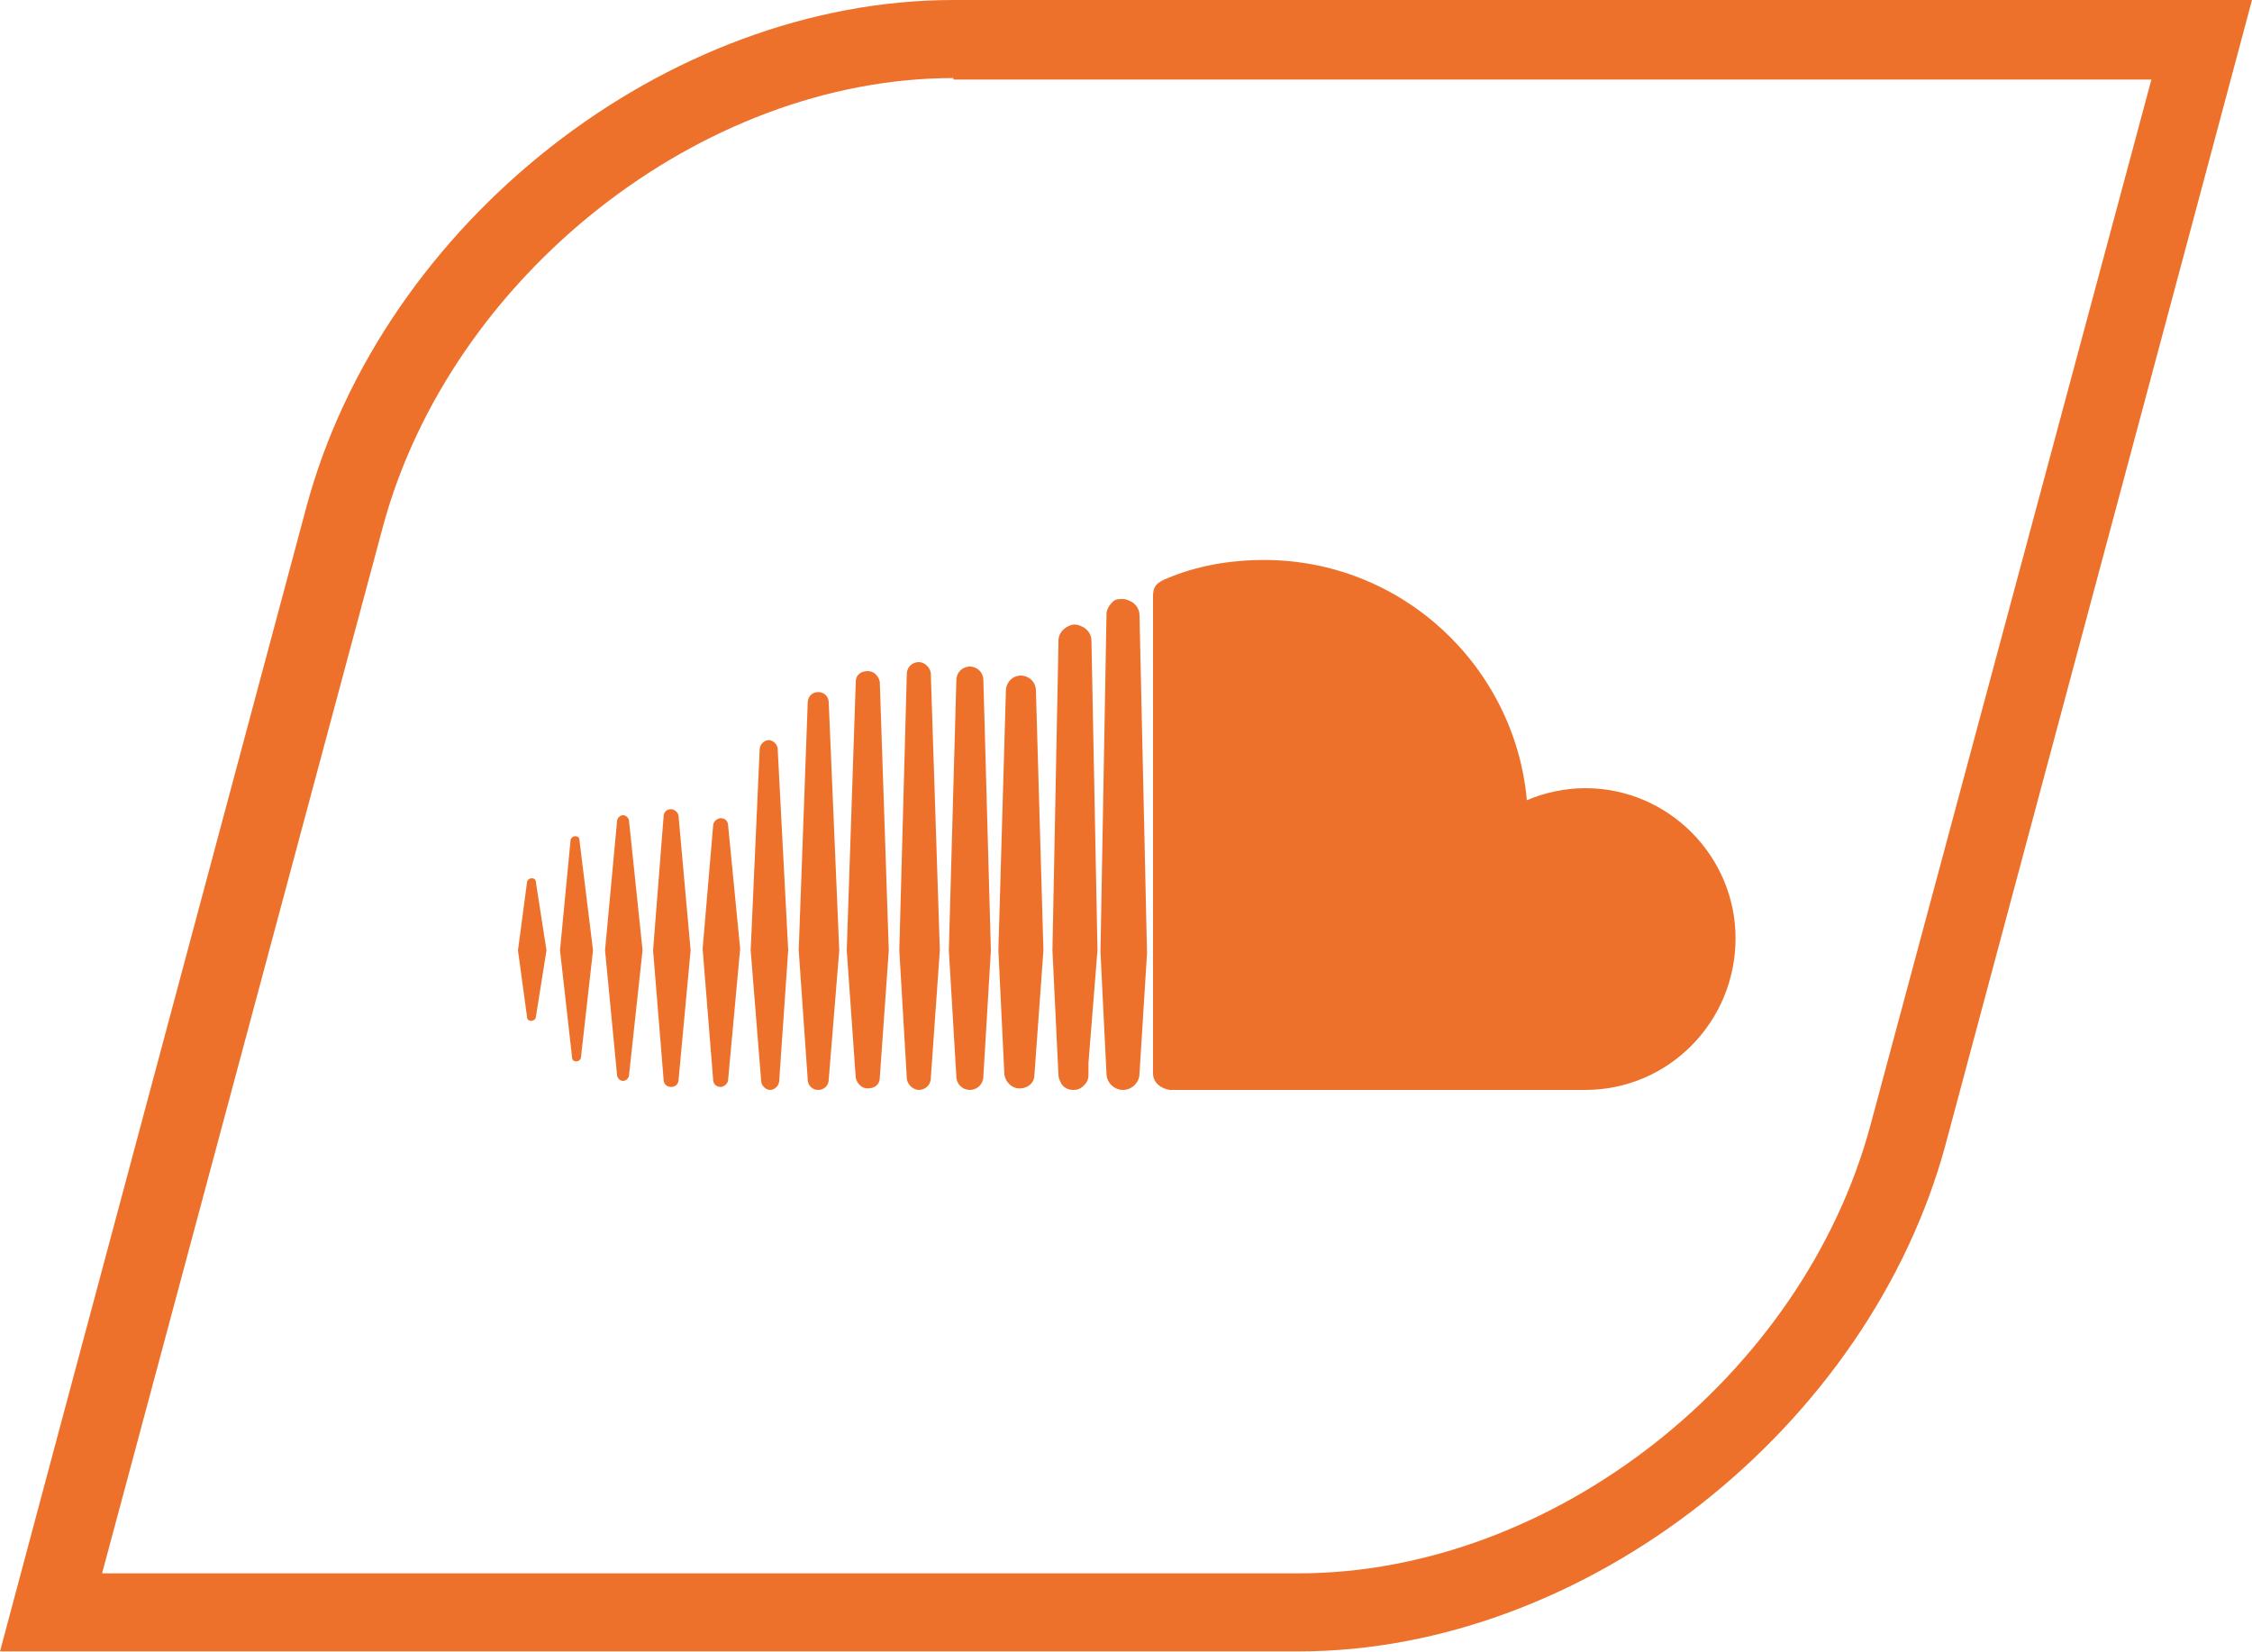
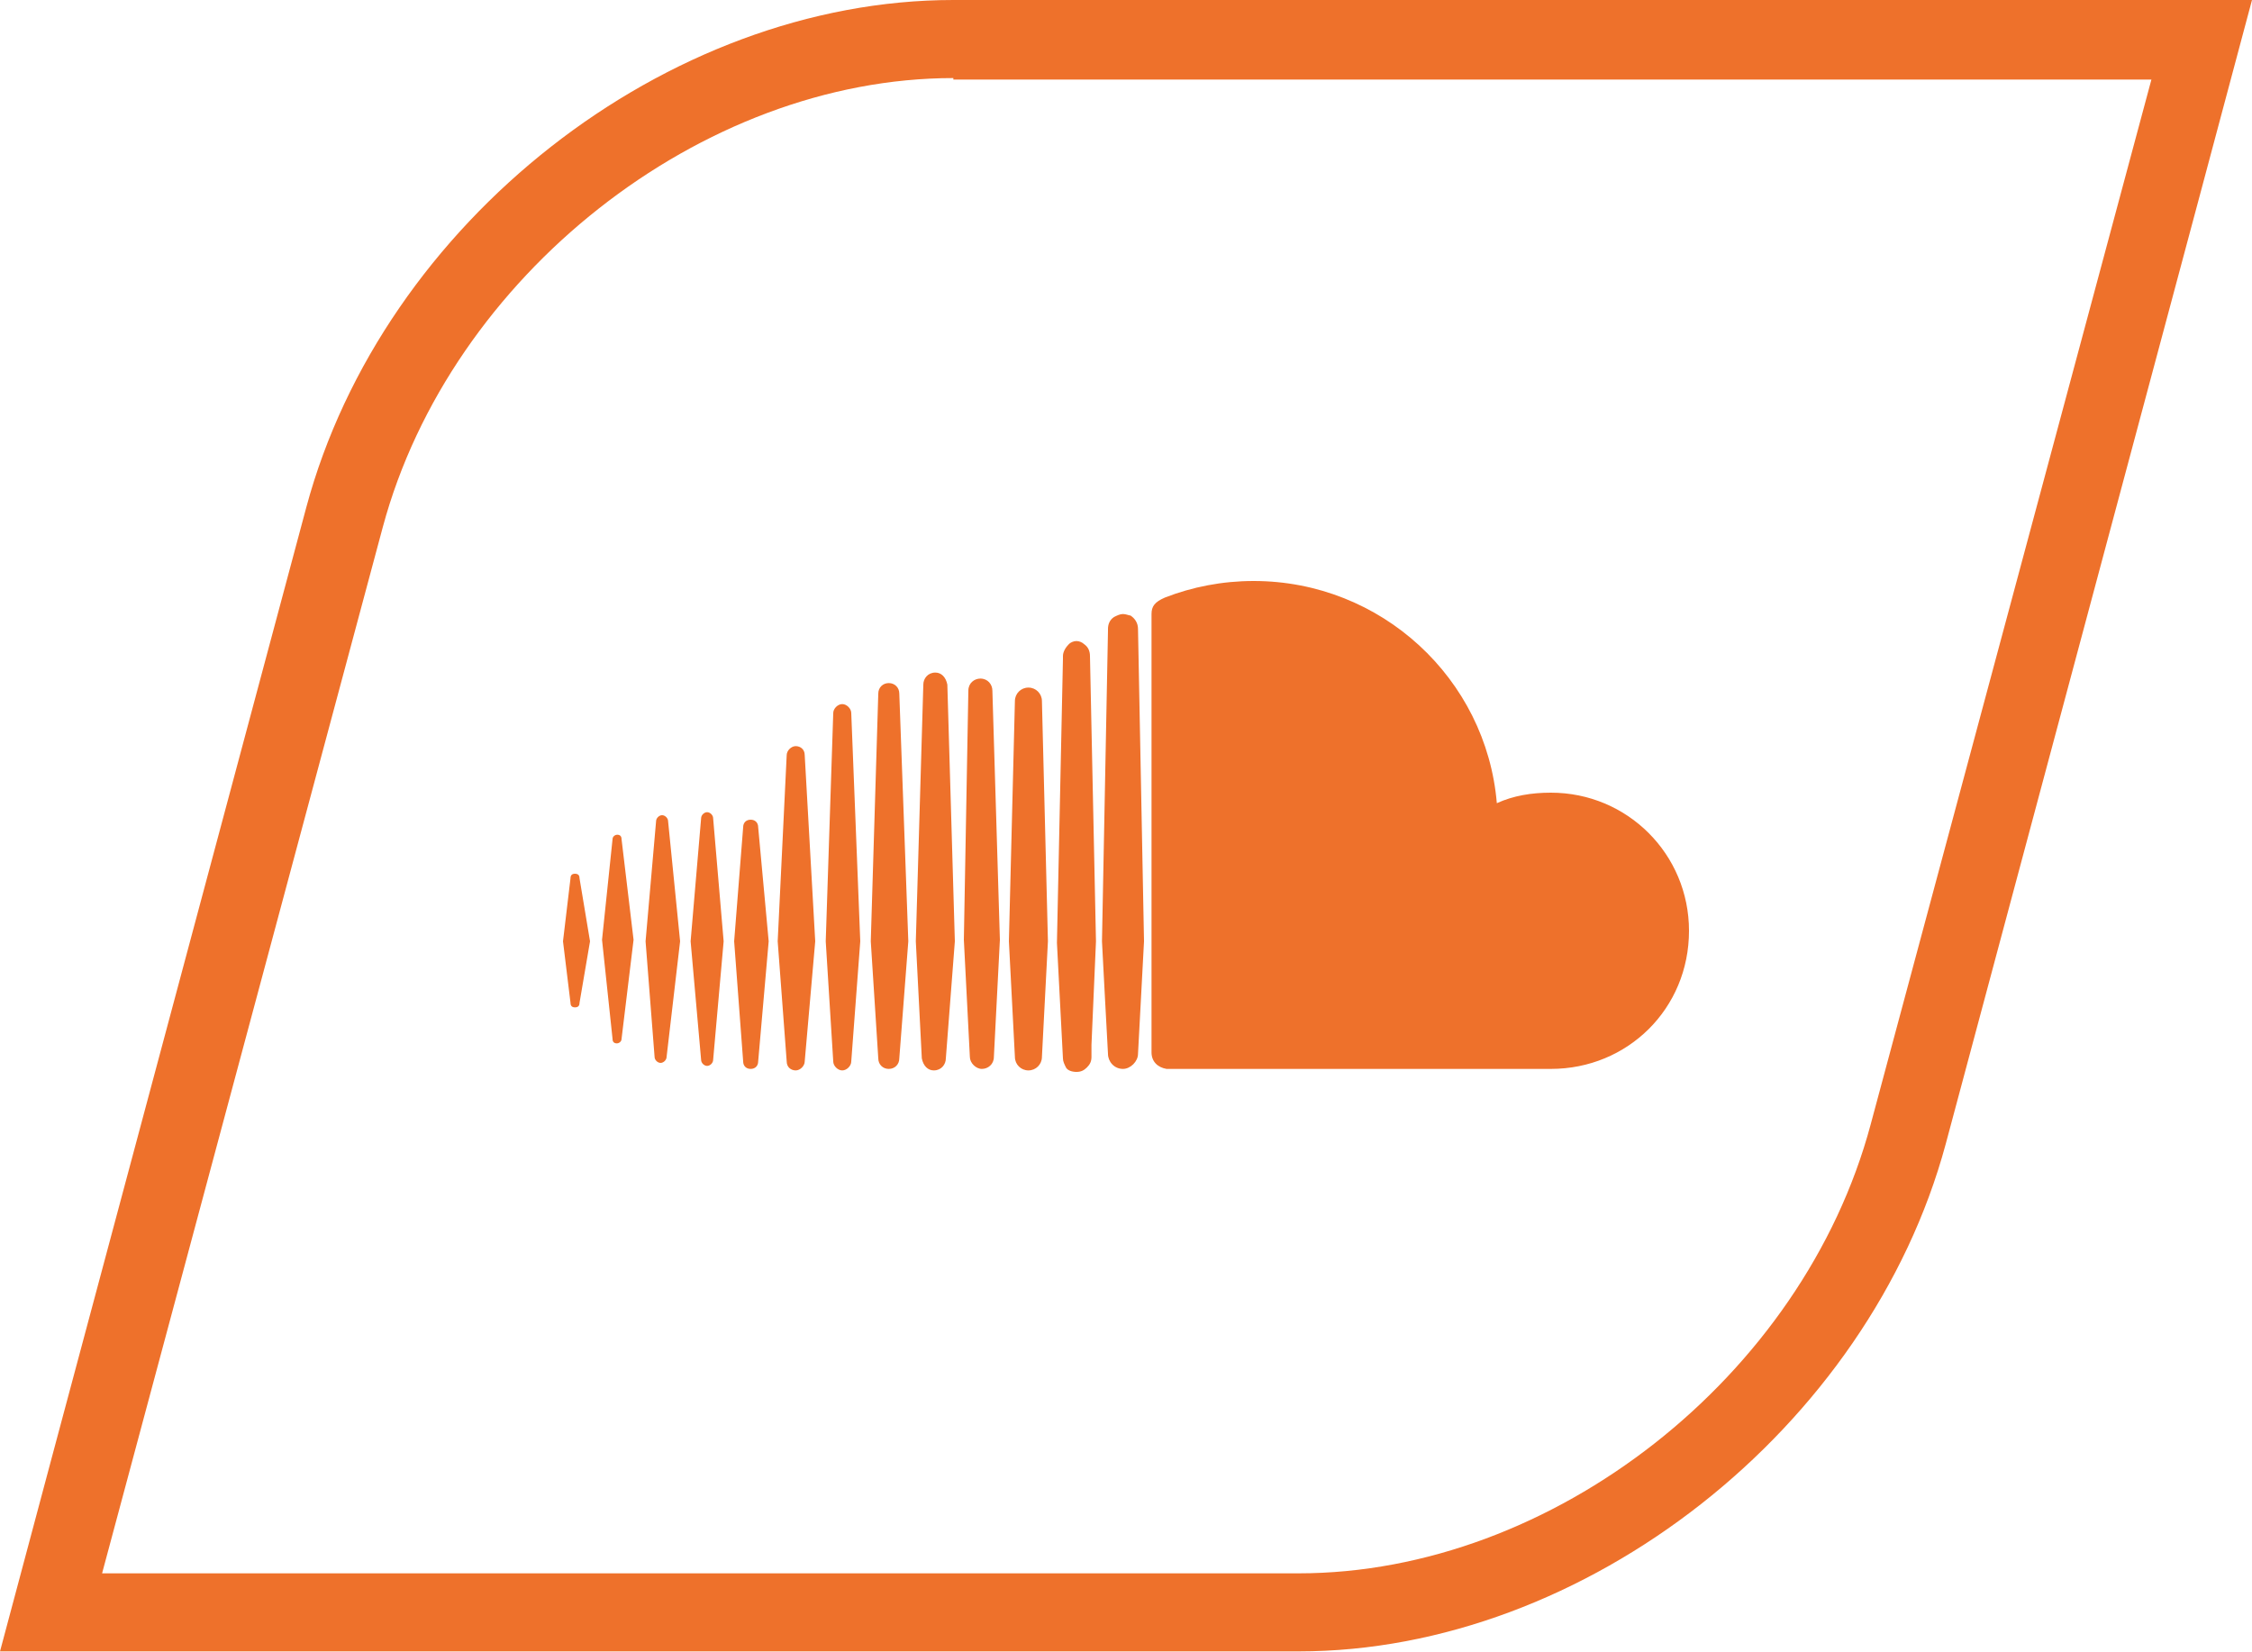
<svg xmlns="http://www.w3.org/2000/svg" version="1.1" id="Layer_1" x="0px" y="0px" viewBox="0 0 150 110" style="enable-background:new 0 0 150 110;" xml:space="preserve">
  <style type="text/css">
	.st0{fill:#EE712B;}
+ 	.st1{display:none;}
+ 	.st2{display:inline;fill:#65469B;}
+ 	.st3{display:inline;fill:#008166;}
+ 	.st4{display:inline;fill:#2C4762;}
+ 	.st5{display:inline;fill:#E32E28;}
+ 	.st6{display:inline;fill-rule:evenodd;clip-rule:evenodd;fill:#E32E28;}
+ 	.st7{display:inline;fill:#329CC2;}
+ 	.st8{display:inline;fill:#314A7E;}
+ 	.st9{display:inline;fill:#6A99A7;}
+ 	.st10{display:inline;fill:#1A459C;}
</style>
  <g id="XMLID_1_">
    <path id="XMLID_63_" class="st0" d="M0,110l3.5-13.1l16.9-63.1C25.5,14.8,44.4,0,63.5,0H150l-3.5,13.1l-16.9,63.1   c-5.1,18.9-24,33.8-43.1,33.8H0z M63.5,5.2C46.7,5.2,30,18.4,25.5,35.1L6.8,104.8h79.7c16.9,0,33.6-13.1,38.1-29.9l18.7-69.6H63.5z   " />
-     <path id="XMLID_176_" class="st0" d="M35.7,67.7c0,0.2-0.2,0.3-0.3,0.3c-0.2,0-0.3-0.1-0.3-0.3l-0.6-4.4l0.6-4.5   c0-0.2,0.2-0.3,0.3-0.3c0.2,0,0.3,0.1,0.3,0.3l0.7,4.5L35.7,67.7z M38.7,70.4c0,0.2-0.2,0.3-0.3,0.3c-0.2,0-0.3-0.1-0.3-0.3   l-0.8-7.1L38,56c0-0.2,0.2-0.3,0.3-0.3c0.2,0,0.3,0.1,0.3,0.3l0.9,7.3L38.7,70.4z M41.9,71.6c0,0.2-0.2,0.4-0.4,0.4   c-0.2,0-0.4-0.2-0.4-0.4l-0.8-8.3l0.8-8.6c0-0.2,0.2-0.4,0.4-0.4c0.2,0,0.4,0.2,0.4,0.4l0.9,8.6L41.9,71.6z M45.2,71.9   c0,0.3-0.2,0.5-0.5,0.5c-0.3,0-0.5-0.2-0.5-0.5l-0.7-8.6l0.7-8.9c0-0.3,0.2-0.5,0.5-0.5c0.2,0,0.5,0.2,0.5,0.5l0.8,8.9L45.2,71.9z    M48.5,71.9c0,0.3-0.3,0.5-0.5,0.5c-0.3,0-0.5-0.2-0.5-0.5l-0.7-8.7l0.7-8.2c0-0.3,0.3-0.5,0.5-0.5c0.3,0,0.5,0.2,0.5,0.5l0.8,8.2   L48.5,71.9z M51.9,72L51.9,72c0,0.3-0.3,0.6-0.6,0.6c-0.3,0-0.6-0.3-0.6-0.6L50,63.3l0.6-13.4c0-0.3,0.3-0.6,0.6-0.6   c0.3,0,0.6,0.3,0.6,0.6l0.7,13.4L51.9,72z M55.2,71.9L55.2,71.9c0,0.4-0.3,0.7-0.7,0.7c-0.4,0-0.7-0.3-0.7-0.7l-0.6-8.6l0.6-16.5   c0-0.4,0.3-0.7,0.7-0.7c0.4,0,0.7,0.3,0.7,0.7l0.7,16.5L55.2,71.9z M58.6,71.8L58.6,71.8c0,0.4-0.3,0.7-0.8,0.7   c-0.4,0-0.7-0.3-0.8-0.7l-0.6-8.5c0,0,0.6-17.8,0.6-17.9c0-0.4,0.3-0.7,0.8-0.7c0.4,0,0.7,0.3,0.8,0.7l0.6,17.9L58.6,71.8z    M62,71.8c0,0.5-0.4,0.8-0.8,0.8c-0.4,0-0.8-0.4-0.8-0.8l-0.5-8.5l0.5-18.4c0-0.5,0.4-0.8,0.8-0.8c0.4,0,0.8,0.4,0.8,0.8l0.6,18.4   L62,71.8z M65.5,71.7L65.5,71.7c0,0.5-0.4,0.9-0.9,0.9c-0.5,0-0.9-0.4-0.9-0.9l-0.5-8.4l0.5-18c0-0.5,0.4-0.9,0.9-0.9   c0.5,0,0.9,0.4,0.9,0.9l0.5,18L65.5,71.7z M68.9,71.6L68.9,71.6c0,0.5-0.4,0.9-1,0.9c-0.5,0-0.9-0.4-1-0.9l-0.4-8.3L67,46   c0-0.5,0.4-1,1-1c0.5,0,1,0.4,1,1l0.5,17.3L68.9,71.6z M72.5,70.8l0,0.8c0,0.3-0.1,0.5-0.3,0.7c-0.2,0.2-0.4,0.3-0.7,0.3   c-0.3,0-0.6-0.1-0.8-0.4c-0.1-0.2-0.2-0.4-0.2-0.6c0,0,0,0,0,0c0,0-0.4-8.3-0.4-8.3l0.4-20.4l0-0.2c0-0.4,0.2-0.7,0.5-0.9   c0.2-0.1,0.3-0.2,0.6-0.2c0.2,0,0.4,0.1,0.6,0.2c0.3,0.2,0.5,0.5,0.5,0.9l0.4,20.6L72.5,70.8z M75.9,71.5L75.9,71.5   c0,0.6-0.5,1.1-1.1,1.1c-0.6,0-1.1-0.5-1.1-1.1l-0.2-4l-0.2-4.1l0.4-22.4v-0.1c0-0.3,0.2-0.6,0.4-0.8c0.2-0.2,0.4-0.2,0.7-0.2   c0.2,0,0.4,0.1,0.6,0.2c0.3,0.2,0.5,0.5,0.5,0.9l0.5,22.5L75.9,71.5z M105.6,72.6c0,0-27.6,0-27.7,0c-0.6-0.1-1.1-0.5-1.1-1.1V39.7   c0-0.6,0.2-0.9,1-1.2c1.9-0.8,4.1-1.2,6.4-1.2c9.2,0,16.7,7.1,17.5,16c1.2-0.5,2.5-0.8,3.9-0.8c5.5,0,10,4.5,10,10   C115.6,68.1,111.1,72.6,105.6,72.6L105.6,72.6z M105.6,72.6" />
+     <path id="XMLID_176_" class="st0" d="M38.6,66.8c0,0.2-0.1,0.3-0.3,0.3c-0.2,0-0.3-0.1-0.3-0.3l-0.5-4.1l0.5-4.2   c0-0.2,0.1-0.3,0.3-0.3c0.2,0,0.3,0.1,0.3,0.3l0.7,4.2L38.6,66.8z M41.4,69.2c0,0.2-0.2,0.3-0.3,0.3c-0.2,0-0.3-0.1-0.3-0.3   l-0.7-6.6l0.7-6.7c0-0.2,0.2-0.3,0.3-0.3c0.2,0,0.3,0.1,0.3,0.3l0.8,6.7L41.4,69.2z M44.4,70.4c0,0.2-0.2,0.4-0.4,0.4   c-0.2,0-0.4-0.2-0.4-0.4L43,62.7l0.7-8c0-0.2,0.2-0.4,0.4-0.4c0.2,0,0.4,0.2,0.4,0.4l0.8,8L44.4,70.4z M47.5,70.6   c0,0.2-0.2,0.4-0.4,0.4c-0.2,0-0.4-0.2-0.4-0.4l-0.7-7.9l0.7-8.2c0-0.2,0.2-0.4,0.4-0.4c0.2,0,0.4,0.2,0.4,0.4l0.7,8.2L47.5,70.6z    M50.5,70.7c0,0.3-0.2,0.5-0.5,0.5c-0.3,0-0.5-0.2-0.5-0.5l-0.6-8l0.6-7.6c0-0.3,0.2-0.5,0.5-0.5c0.3,0,0.5,0.2,0.5,0.5l0.7,7.6   L50.5,70.7z M53.6,70.7L53.6,70.7c0,0.3-0.3,0.6-0.6,0.6c-0.3,0-0.6-0.2-0.6-0.6l-0.6-8l0.6-12.4c0-0.3,0.3-0.6,0.6-0.6   c0.3,0,0.6,0.2,0.6,0.6l0.7,12.4L53.6,70.7z M56.7,70.7L56.7,70.7c0,0.3-0.3,0.6-0.6,0.6c-0.3,0-0.6-0.3-0.6-0.6l-0.5-8l0.5-15.2   c0-0.3,0.3-0.6,0.6-0.6c0.3,0,0.6,0.3,0.6,0.6l0.6,15.2L56.7,70.7z M59.9,70.5L59.9,70.5c0,0.4-0.3,0.7-0.7,0.7   c-0.4,0-0.7-0.3-0.7-0.7L58,62.7c0,0,0.5-16.5,0.5-16.5c0-0.4,0.3-0.7,0.7-0.7c0.4,0,0.7,0.3,0.7,0.7l0.6,16.5L59.9,70.5z M63,70.5   c0,0.4-0.3,0.8-0.8,0.8c-0.4,0-0.7-0.3-0.8-0.8L61,62.7l0.5-17.1c0-0.4,0.3-0.8,0.8-0.8c0.4,0,0.7,0.3,0.8,0.8l0.5,17.1L63,70.5z    M66.2,70.4L66.2,70.4c0,0.5-0.4,0.8-0.8,0.8c-0.4,0-0.8-0.4-0.8-0.8l-0.4-7.8L64.5,46c0-0.5,0.4-0.8,0.8-0.8   c0.5,0,0.8,0.4,0.8,0.8l0.5,16.6L66.2,70.4z M69.4,70.4L69.4,70.4c0,0.5-0.4,0.9-0.9,0.9c-0.5,0-0.9-0.4-0.9-0.9l-0.4-7.7l0.4-16   c0-0.5,0.4-0.9,0.9-0.9c0.5,0,0.9,0.4,0.9,0.9l0.4,16L69.4,70.4z M72.7,69.6l0,0.8c0,0.3-0.1,0.5-0.3,0.7c-0.2,0.2-0.4,0.3-0.7,0.3   c-0.3,0-0.6-0.1-0.7-0.3c-0.1-0.2-0.2-0.4-0.2-0.6c0,0,0,0,0,0c0,0-0.4-7.6-0.4-7.7l0.4-18.9l0-0.2c0-0.3,0.2-0.6,0.4-0.8   c0.1-0.1,0.3-0.2,0.5-0.2c0.2,0,0.4,0.1,0.5,0.2c0.3,0.2,0.4,0.5,0.4,0.8L73,62.7L72.7,69.6z M75.8,70.2L75.8,70.2c0,0.5-0.5,1-1,1   c-0.6,0-1-0.5-1-1l-0.2-3.7l-0.2-3.8L73.8,42v-0.1c0-0.3,0.1-0.6,0.4-0.8c0.2-0.1,0.4-0.2,0.6-0.2c0.2,0,0.4,0.1,0.5,0.1   c0.3,0.2,0.5,0.5,0.5,0.9l0.4,20.8L75.8,70.2z M103.3,71.2c0,0-25.5,0-25.6,0c-0.6-0.1-1-0.5-1-1.1V40.9c0-0.5,0.2-0.8,0.9-1.1   c1.8-0.7,3.8-1.1,5.9-1.1c8.5,0,15.5,6.5,16.2,14.8c1.1-0.5,2.3-0.7,3.6-0.7c5.1,0,9.2,4.1,9.2,9.2   C112.5,67.2,108.4,71.2,103.3,71.2L103.3,71.2z M103.3,71.2" />
+   </g>
+   <g id="XMLID_158_" class="st1">
+     <path id="XMLID_59_" class="st2" d="M0,110l3.5-13.1l16.9-63.1C25.5,14.8,44.4,0,63.5,0H150l-3.5,13.1l-16.9,63.1   c-5.1,18.9-24,33.8-43.1,33.8H0z M63.5,5.2C46.7,5.2,30,18.4,25.5,35.1L6.8,104.8h79.7c16.9,0,33.6-13.1,38.1-29.9l18.7-69.6H63.5z   " />
+     <path id="XMLID_159_" class="st2" d="M88.3,75.3H77.5l-7.2,7.2h-7.2v-7.2H50V37.1l3.6-9.6h49V61L88.3,75.3z M97.9,58.6V32.3H58.4   V67h10.8v7.2l7.2-7.2h13.1L97.9,58.6z M84.7,41.9v14.4h4.8V41.9H84.7z M71.6,56.2h4.8V41.9h-4.8V56.2z" />
+   </g>
+   <g id="XMLID_147_" class="st1">
+     <path id="XMLID_56_" class="st3" d="M0,110l3.5-13.1l16.9-63.1C25.5,14.8,44.4,0,63.5,0H150l-3.5,13.1l-16.9,63.1   c-5.1,18.9-24,33.8-43.1,33.8H0z M63.5,5.2C46.7,5.2,30,18.4,25.5,35.1L6.8,104.8h79.7c16.9,0,33.6-13.1,38.1-29.9l18.7-69.6H63.5z   " />
+     <path id="group_1_" class="st3" d="M79.7,47.3c-2.9-0.2-6.2,0-10,0.7l8.8,15.9l35-9.6c-0.4-0.9-0.9-1.8-1.7-2.6   c-3.6-4.2-11.5-7.9-20-9.6v0c-8.4-2-17.5-1.9-26.8-0.5c-0.3,0.1-0.7,0.1-1,0.2l-3.1-5.7c-3,0.4-5.8,1-8.5,1.9l2.9,6.2   c-4.8,1.9-8.8,4.5-11.6,7.7c-4.7,5.4-6.6,12.1-4.3,18.6c0.5,1.3,1.1,2.6,1.8,3.8l35-9.6l-9.7-18c0.3-0.1,0.7-0.1,1-0.2   c15.7-2.8,24.3,1.5,29,6.1l-12,2.9L79.7,47.3z M51.3,63.4c-1.1-4.9-0.2-10.4,6.6-14.1l5.4,11.2L51.3,63.4z M51.3,63.4" />
+   </g>
+   <g id="XMLID_105_" class="st1">
+     <path id="XMLID_50_" class="st4" d="M0,110l3.5-13.1l16.9-63.1C25.5,14.8,44.4,0,63.5,0H150l-3.5,13.1l-16.9,63.1   c-5.1,18.9-24,33.8-43.1,33.8H0z M63.5,5.2C46.7,5.2,30,18.4,25.5,35.1L6.8,104.8h79.7c16.9,0,33.6-13.1,38.1-29.9l18.7-69.6H63.5z   " />
+     <path id="XMLID_106_" class="st4" d="M77.9,39.5v-12h-7.7c-0.2,0.4-0.3,1-0.3,1.5c-0.1,0.3-0.2,0.4-0.2,0.7c-0.8,4.4-3.1,7.5-7,9.2   c-1.2,0.5-2.2,0.6-3.4,0.5v9.6h5.7c0.1,13.6,0.1,20.6,0.1,20.9v0.8c0.7,5.9,3.8,9.5,9.3,10.8c2.2,0.6,4.6,0.9,7,0.9   c3.1-0.1,6.1-0.6,9.1-1.6V69.6c-1.8,0.5-3.4,1-4.8,1.4c-2.7,0.8-5,0.3-6.9-1.5c-0.2-0.3-0.4-0.6-0.5-1c-0.3-1.4-0.4-2.9-0.4-4.3   V49.1h12.3v-9.6H77.9z M77.9,39.5" />
+   </g>
+   <g id="XMLID_79_" class="st1">
+     <path id="XMLID_47_" class="st5" d="M0,110l3.5-13.1l16.9-63.1C25.5,14.8,44.4,0,63.5,0H150l-3.5,13.1l-16.9,63.1   c-5.1,18.9-24,33.8-43.1,33.8H0z M63.5,5.2C46.7,5.2,30,18.4,25.5,35.1L6.8,104.8h79.7c16.9,0,33.6-13.1,38.1-29.9l18.7-69.6H63.5z   " />
+     <path id="XMLID_80_" class="st6" d="M107.5,42c0-5.4-4.3-9.7-9.7-9.7H52.2c-5.4,0-9.7,4.3-9.7,9.7V68c0,5.4,4.3,9.7,9.7,9.7h45.6   c5.4,0,9.7-4.4,9.7-9.7V42z M68.2,66.5V40.9l19.4,12.8L68.2,66.5z M68.2,66.5" />
+   </g>
+   <g id="XMLID_51_" class="st1">
+     <path id="XMLID_44_" class="st7" d="M0,110l3.5-13.1l16.9-63.1C25.5,14.8,44.4,0,63.5,0H150l-3.5,13.1l-16.9,63.1   c-5.1,18.9-24,33.8-43.1,33.8H0z M63.5,5.2C46.7,5.2,30,18.4,25.5,35.1L6.8,104.8h79.7c16.9,0,33.6-13.1,38.1-29.9l18.7-69.6H63.5z   " />
+     <path id="XMLID_52_" class="st7" d="M108.8,34c-2.5,1.1-5.2,1.9-8,2.2c2.9-1.7,5.1-4.4,6.1-7.7c-2.7,1.6-5.7,2.7-8.8,3.4   c-2.5-2.7-6.1-4.4-10.1-4.4c-7.7,0-13.9,6.2-13.9,13.9c0,1.1,0.1,2.1,0.4,3.2C63,44,52.7,38.4,45.9,30c-1.2,2.1-1.9,4.4-1.9,7   c0,4.8,2.5,9.1,6.2,11.6c-2.3-0.1-4.4-0.7-6.3-1.7c0,0.1,0,0.1,0,0.2c0,6.7,4.8,12.3,11.1,13.6c-1.2,0.3-2.4,0.5-3.7,0.5   c-0.9,0-1.8-0.1-2.6-0.2c1.8,5.5,6.9,9.5,13,9.6C57,74.2,51,76.5,44.5,76.5c-1.1,0-2.2-0.1-3.3-0.2c6.1,3.9,13.4,6.2,21.3,6.2   C88,82.5,102,61.3,102,43c0-0.6,0-1.2,0-1.8C104.6,39.2,107,36.8,108.8,34L108.8,34z M108.8,34" />
+   </g>
+   <g id="XMLID_4_" class="st1">
+     <path id="XMLID_41_" class="st8" d="M0,110l3.5-13.1l16.9-63.1C25.5,14.8,44.4,0,63.5,0H150l-3.5,13.1l-16.9,63.1   c-5.1,18.9-24,33.8-43.1,33.8H0z M63.5,5.2C46.7,5.2,30,18.4,25.5,35.1L6.8,104.8h79.7c16.9,0,33.6-13.1,38.1-29.9l18.7-69.6H63.5z   " />
+     <path id="XMLID_5_" class="st8" d="M86.8,55h-7.7v27.5H67.7V55h-5.4v-9.7h5.4V39c0-4.5,2.1-11.5,11.5-11.5l8.5,0V37h-6.1   c-1,0-2.4,0.5-2.4,2.6v5.7h8.7L86.8,55z M86.8,55" />
+   </g>
+   <g id="XMLID_8_" class="st1">
+     <path id="XMLID_2_" class="st9" d="M0,110l3.5-13.1l16.9-63.1C25.5,14.8,44.4,0,63.5,0H150l-3.5,13.1l-16.9,63.1   c-5.1,18.9-24,33.8-43.1,33.8H0z M63.5,5.2C46.7,5.2,30,18.4,25.5,35.1L6.8,104.8h79.7c16.9,0,33.6-13.1,38.1-29.9l18.7-69.6H63.5z   " />
+     <polyline id="XMLID_14_" class="st9" points="88.6,77 37.5,77 61.4,33 112.5,33 88.6,77  " />
+   </g>
+   <g id="XMLID_15_" class="st1">
+     <path id="XMLID_13_" class="st10" d="M0,110l3.5-13.1l16.9-63.1C25.5,14.8,44.4,0,63.5,0H150l-3.5,13.1l-16.9,63.1   c-5.1,18.9-24,33.8-43.1,33.8H0z M63.5,5.2C46.7,5.2,30,18.4,25.5,35.1L6.8,104.8h79.7c16.9,0,33.6-13.1,38.1-29.9l18.7-69.6H63.5z   " />
+     <path id="XMLID_12_" class="st10" d="M107.6,64.1c-0.1-1.8-0.3-3.6-0.5-5.4c-0.2-1.6-0.6-3.2-1-4.7c-0.6-2.5-1.5-4.9-2.5-7.2   c-1.5-3.4-3.5-6.4-6-9.2c-3.5-3.9-7.7-6.7-12.6-8.5c-2.7-1-5.5-1.5-8.4-1.6c-3.1-0.1-6.1,0.1-9.1,0.9c-2,0.5-3.9,1.2-5.7,2.1   c-2.1,1-4,2.2-5.8,3.7c-2.4,1.9-4.4,4.1-6.1,6.6c-2,2.8-3.6,5.8-4.7,9.1c-0.6,1.7-1.2,3.5-1.6,5.3c-0.3,1.7-0.7,3.3-0.9,5   c-0.2,1.6-0.3,3.2-0.4,4.7c-0.1,1.9-0.1,3.8,0.2,5.7c0.2,1.5,0.5,2.9,1.1,4.3c1.3,3.1,3.4,5.3,6.6,6.6c1.8,0.7,3.7,1.1,5.6,1.1   c1.2,0.1,2.4,0,3.6-0.1c1.9-0.1,3.8-0.5,5.5-1.3c2.4-1.1,4.2-2.8,5.5-5.1c1.1-2.1,1.6-4.5,1.8-6.8c0.2-2,0.2-4-0.1-5.9   c-0.2-1.9-0.6-3.7-1.4-5.4c-1-2.2-2.4-4-4.5-5.2c-2-1.2-4.2-1.8-6.5-2c-2.6-0.2-5.2-0.2-7.8,0.5c-1.6,0.4-3.2,1.1-4.5,2.1   c-0.4,0.3-0.8,0.6-1.2,1c0-0.1,0-0.1,0-0.2c0.3-0.9,0.5-1.8,0.8-2.6c1.1-3.1,2.6-5.9,4.7-8.5c2.2-2.7,4.8-4.9,7.9-6.6   c2.6-1.4,5.3-2.4,8.2-2.9c1.5-0.3,3-0.5,4.5-0.6c2.2-0.2,4.5-0.1,6.7,0.1c1.6,0.2,3.1,0.5,4.6,0.8c2.5,0.6,4.8,1.5,7,2.8   c3,1.7,5.5,3.9,7.7,6.7c1.4,1.8,2.6,3.7,3.5,5.8c0.8,1.7,1.4,3.4,1.9,5.3c-0.1-0.1-0.2-0.2-0.3-0.2c-0.7-0.5-1.5-1.1-2.2-1.6   c-1.9-1.1-4-1.6-6.2-1.8c-1.8-0.2-3.6-0.1-5.4,0.1c-1.5,0.2-2.9,0.5-4.3,1.1c-2.8,1.1-4.8,3-6,5.7c-1,2-1.4,4.2-1.6,6.4   c-0.2,2.4-0.2,4.8,0.2,7.1c0.3,1.9,0.8,3.6,1.8,5.3c1.2,2.2,3,3.8,5.3,4.8c2,0.9,4,1.2,6.1,1.3c2.1,0.1,4.3,0,6.3-0.5   c1.3-0.3,2.6-0.7,3.7-1.4c2.7-1.5,4.4-3.8,5.4-6.7c0.7-2.1,1-4.4,1-6.6C107.7,66.2,107.7,65.2,107.6,64.1z M57.4,66.5   c0-3.3,0-6.6,0-9.9c0-0.2,0.1-0.3,0.3-0.3c2.2,0.1,4,0.8,5.3,2.6c0.7,0.9,1.1,2,1.4,3.1c0.6,2.2,0.6,4.5,0.4,6.8   c-0.1,1.4-0.4,2.8-1,4.1c-0.9,2-2.4,3.2-4.5,3.7c-0.5,0.1-1,0.1-1.5,0.2c-0.3,0-0.3-0.1-0.3-0.3C57.4,73.1,57.4,69.8,57.4,66.5z    M92.6,76.6c-0.1,0-0.1,0-0.2,0c-1.2-0.1-2.4-0.3-3.5-0.9c-1.4-0.8-2.4-2.1-2.9-3.6c-0.8-2.2-1-4.5-0.9-6.9c0-1.2,0.2-2.4,0.5-3.6   c0.4-1.4,1-2.7,2.1-3.7c1-1,2.2-1.5,3.6-1.7c0.4-0.1,0.9-0.1,1.3-0.1C92.6,63.1,92.6,69.9,92.6,76.6z" />
  </g>
</svg>
